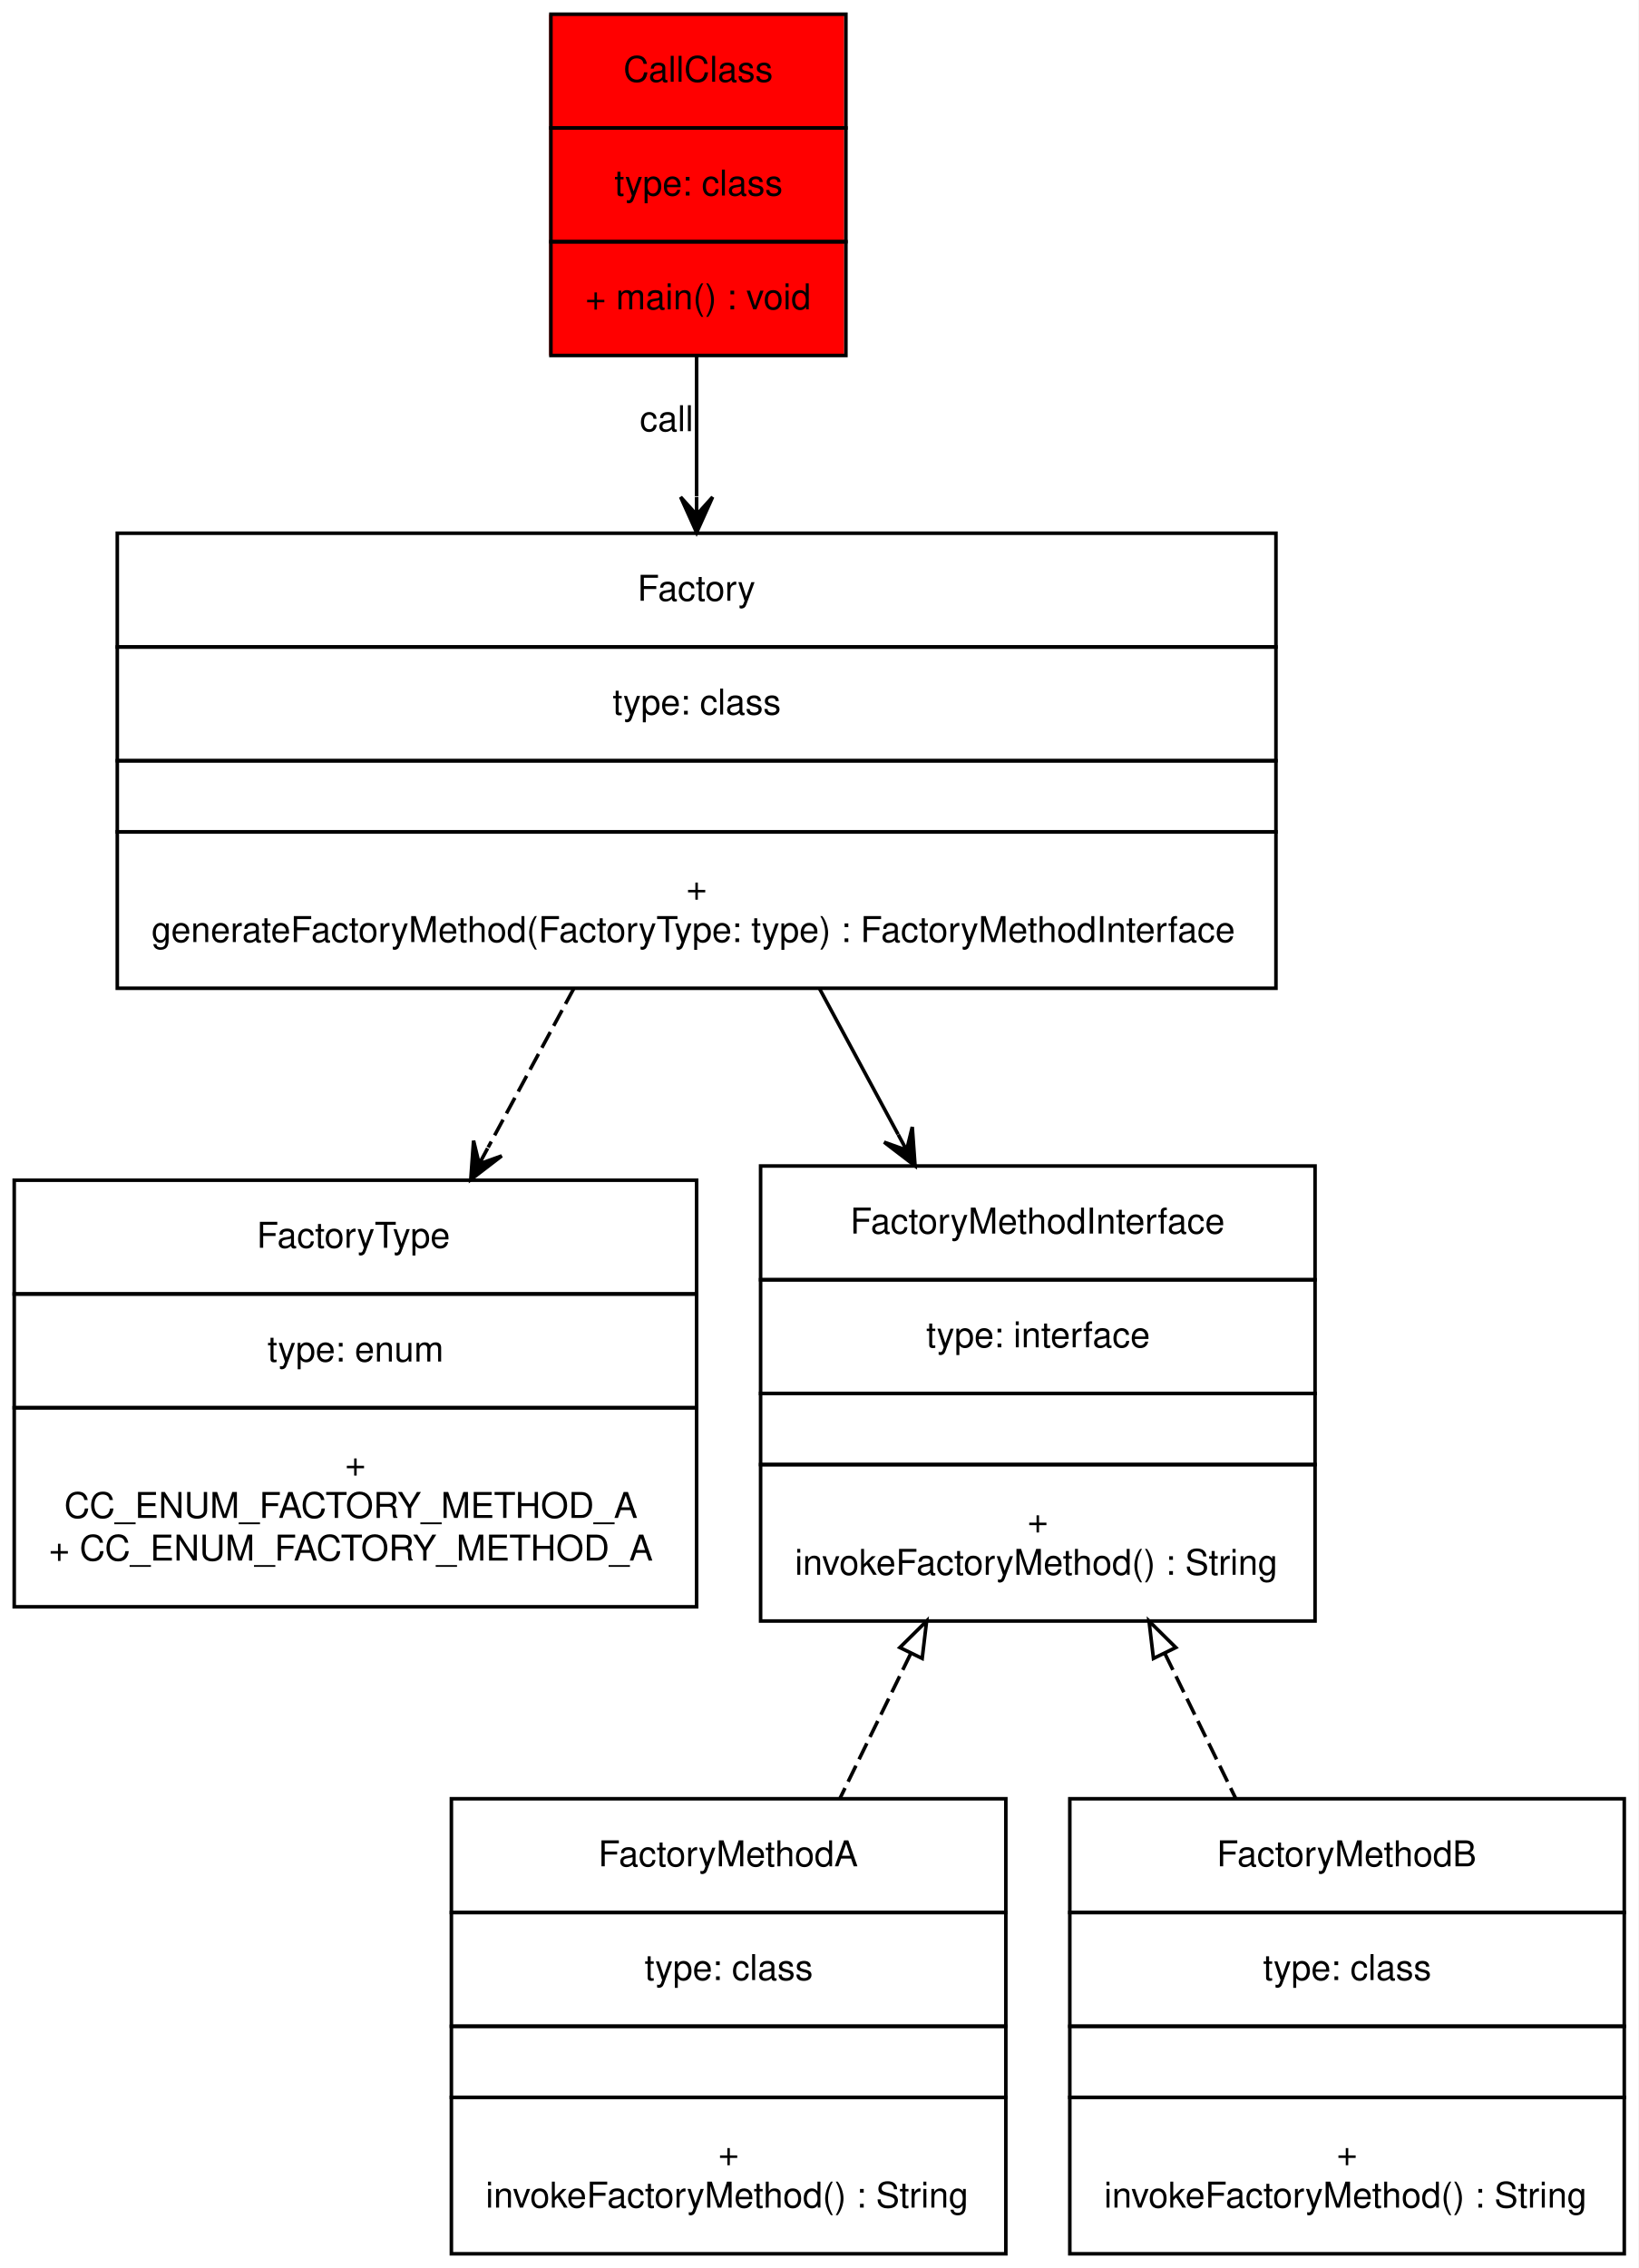
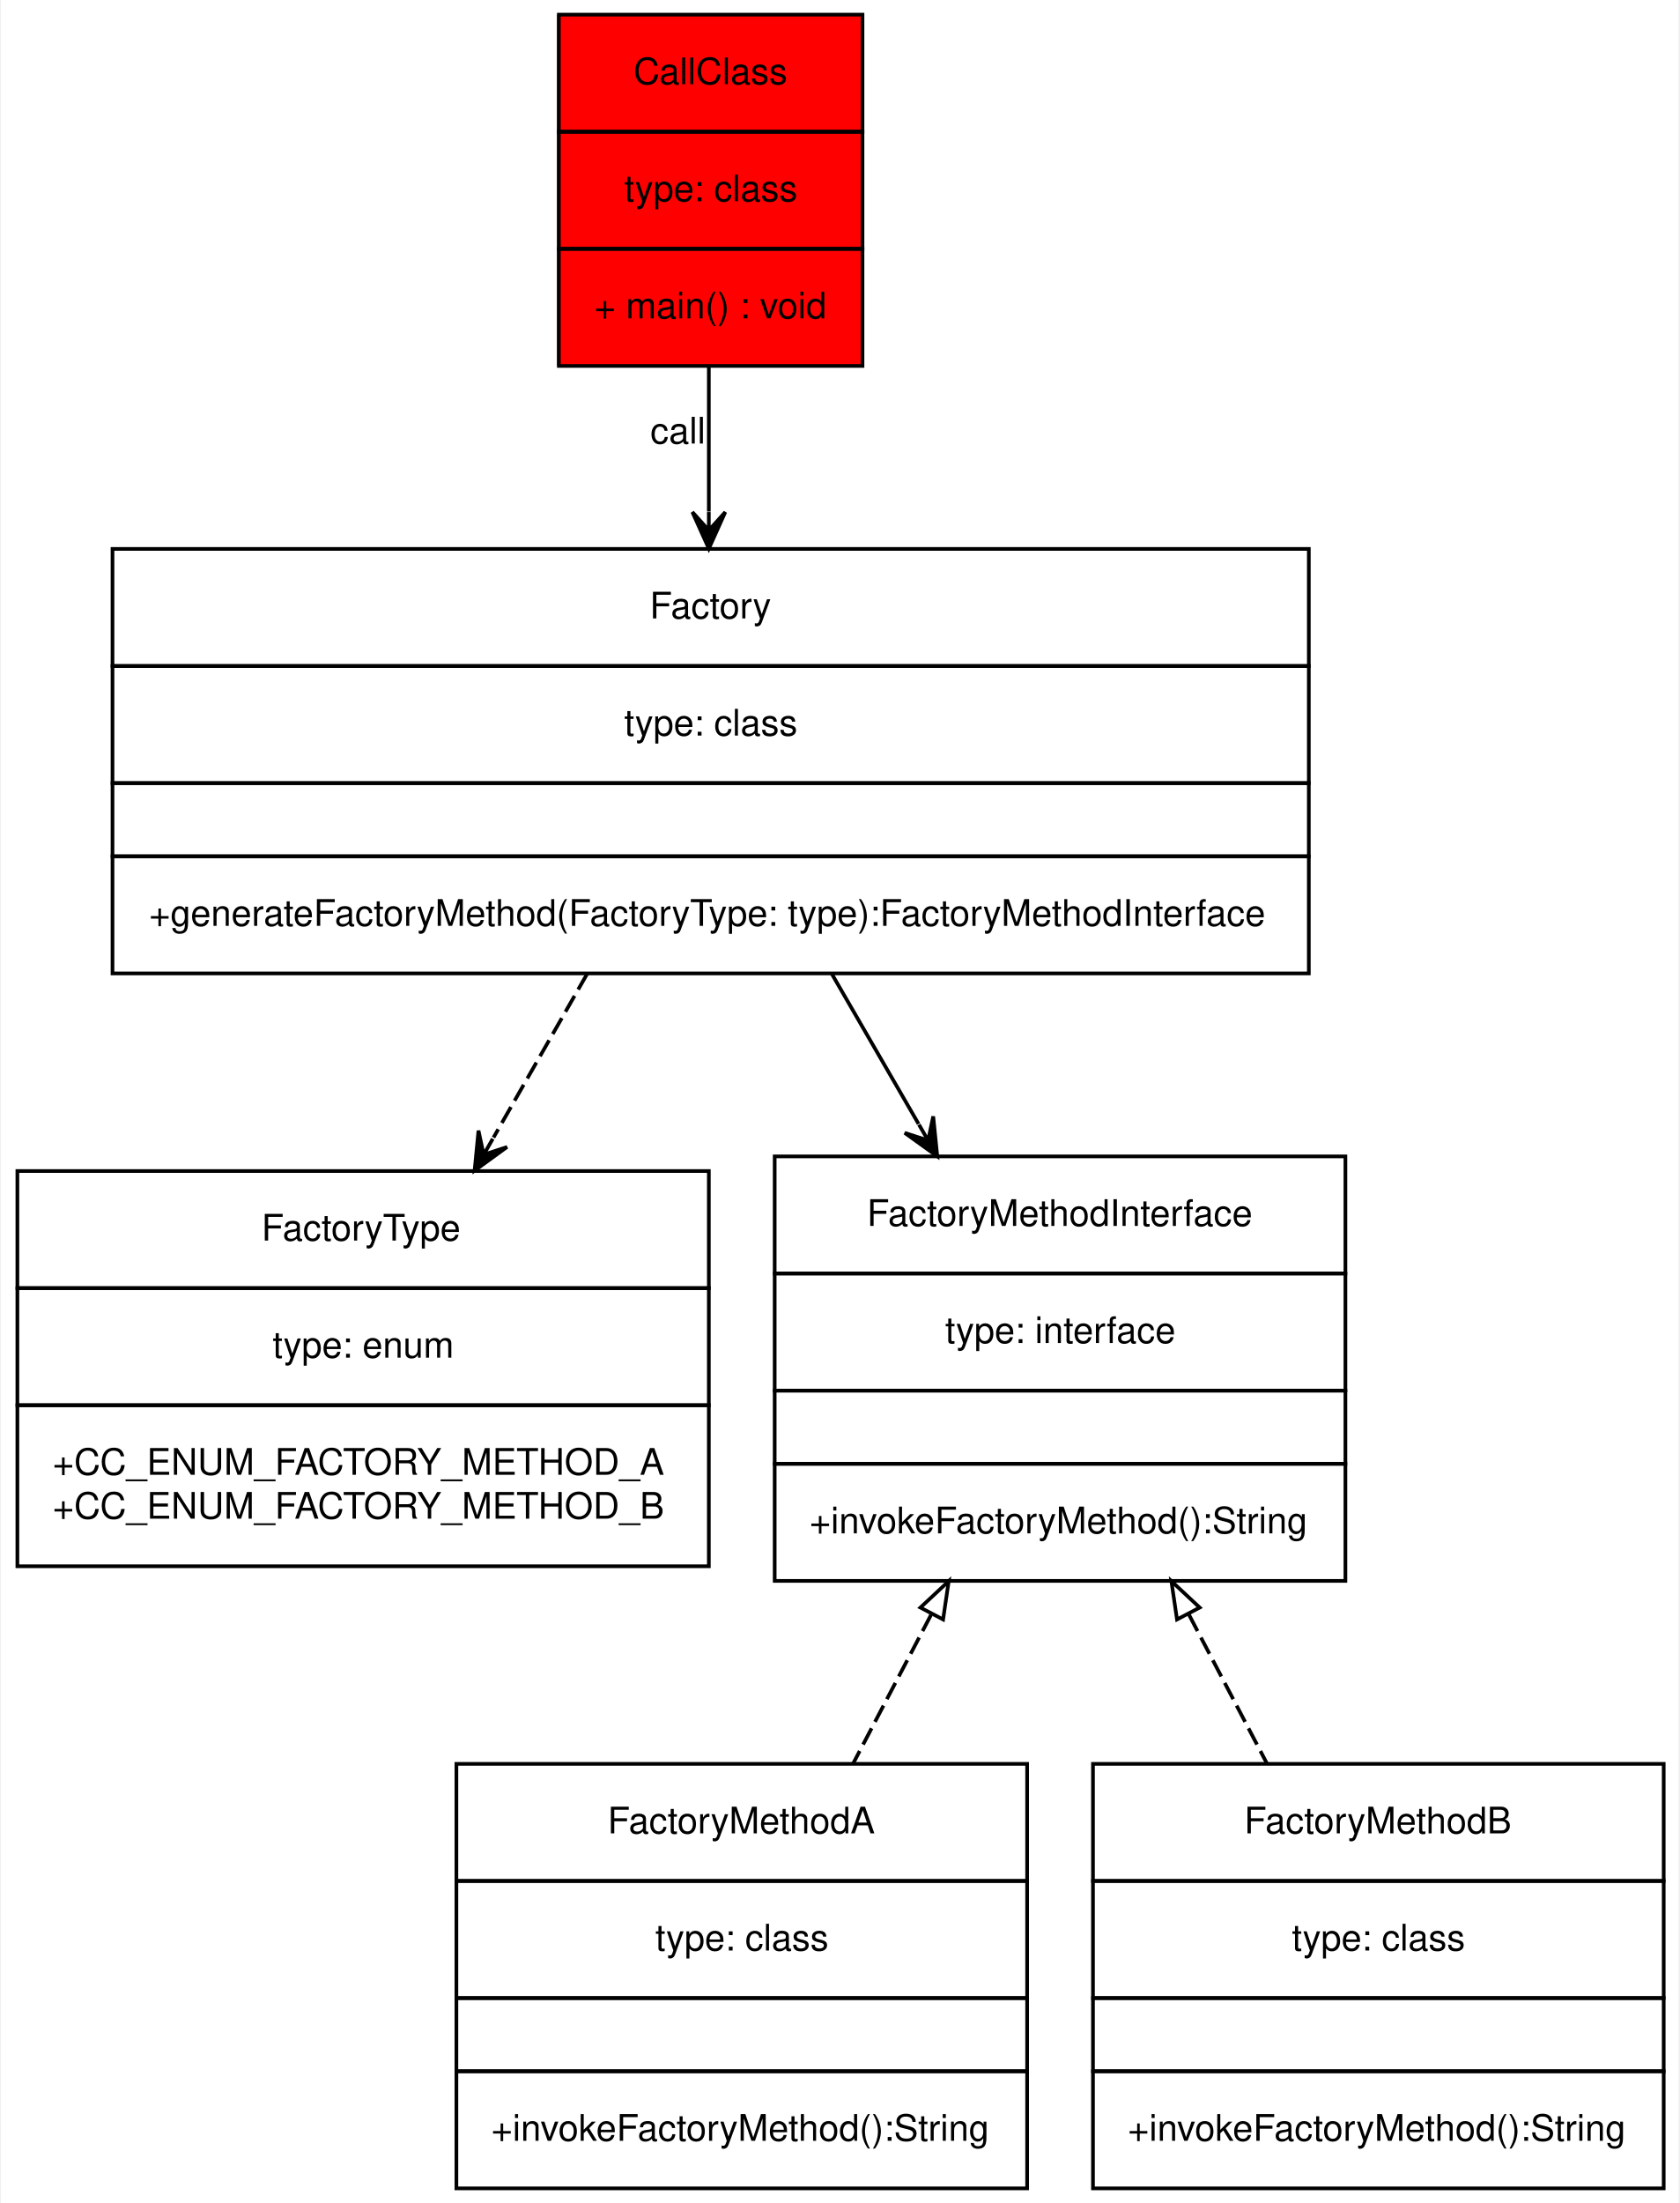
- <svg xmlns="http://www.w3.org/2000/svg" width="461pt" height="638pt" viewBox="0.00 0.00 461.00 638.00">
-   <g id="graph0" class="graph" transform="scale(1 1) rotate(0) translate(4 634)">
-     <polygon fill="#ffffff" stroke="transparent" points="-4,4 -4,-634 457,-634 457,4 -4,4" />
+ <svg xmlns="http://www.w3.org/2000/svg" width="459pt" height="602pt" viewBox="0.00 0.00 458.50 602.00">
+   <g id="graph0" class="graph" transform="scale(1 1) rotate(0) translate(4 598)">
+     <polygon fill="#ffffff" stroke="transparent" points="-4,4 -4,-598 454.5,-598 454.5,4 -4,4" />
    <g id="node1" class="node">
-       <polygon fill="#ff0000" stroke="transparent" points="150.5,-534 150.5,-630 233.5,-630 233.5,-534 150.5,-534" />
-       <polygon fill="none" stroke="#000000" points="151,-598 151,-630 234,-630 234,-598 151,-598" />
-       <text text-anchor="start" x="171.393" y="-611" font-family="Helvetica,sans-Serif" font-size="10.00" fill="#000000">CallClass</text>
-       <polygon fill="none" stroke="#000000" points="151,-566 151,-598 234,-598 234,-566 151,-566" />
-       <text text-anchor="start" x="168.883" y="-579" font-family="Helvetica,sans-Serif" font-size="10.00" fill="#000000">type: class</text>
-       <polygon fill="none" stroke="#000000" points="151,-534 151,-566 234,-566 234,-534 151,-534" />
-       <text text-anchor="start" x="160.692" y="-547" font-family="Helvetica,sans-Serif" font-size="10.00" fill="#000000">+ main() : void</text>
+       <polygon fill="#ff0000" stroke="transparent" points="148,-498 148,-594 231,-594 231,-498 148,-498" />
+       <polygon fill="none" stroke="#000000" points="148.5,-562 148.5,-594 231.5,-594 231.5,-562 148.5,-562" />
+       <text text-anchor="start" x="168.893" y="-575" font-family="Helvetica,sans-Serif" font-size="10.00" fill="#000000">CallClass</text>
+       <polygon fill="none" stroke="#000000" points="148.5,-530 148.5,-562 231.5,-562 231.5,-530 148.5,-530" />
+       <text text-anchor="start" x="166.383" y="-543" font-family="Helvetica,sans-Serif" font-size="10.00" fill="#000000">type: class</text>
+       <polygon fill="none" stroke="#000000" points="148.5,-498 148.5,-530 231.5,-530 231.5,-498 148.5,-498" />
+       <text text-anchor="start" x="158.192" y="-511" font-family="Helvetica,sans-Serif" font-size="10.00" fill="#000000">+ main() : void</text>
    </g>
    <g id="node2" class="node">
-       <polygon fill="none" stroke="#000000" points="29,-452 29,-484 355,-484 355,-452 29,-452" />
-       <text text-anchor="start" x="175.333" y="-465" font-family="Helvetica,sans-Serif" font-size="10.00" fill="#000000">Factory</text>
-       <polygon fill="none" stroke="#000000" points="29,-420 29,-452 355,-452 355,-420 29,-420" />
-       <text text-anchor="start" x="168.383" y="-433" font-family="Helvetica,sans-Serif" font-size="10.00" fill="#000000">type: class</text>
-       <polygon fill="none" stroke="#000000" points="29,-400 29,-420 355,-420 355,-400 29,-400" />
-       <polygon fill="none" stroke="#000000" points="29,-356 29,-400 355,-400 355,-356 29,-356" />
-       <text text-anchor="start" x="189.081" y="-381" font-family="Helvetica,sans-Serif" font-size="10.00" fill="#000000">+</text>
-       <text text-anchor="start" x="38.633" y="-369" font-family="Helvetica,sans-Serif" font-size="10.00" fill="#000000">generateFactoryMethod(FactoryType: type) : FactoryMethodInterface</text>
+       <polygon fill="none" stroke="#000000" points="26.5,-416 26.5,-448 353.5,-448 353.5,-416 26.5,-416" />
+       <text text-anchor="start" x="173.333" y="-429" font-family="Helvetica,sans-Serif" font-size="10.00" fill="#000000">Factory</text>
+       <polygon fill="none" stroke="#000000" points="26.5,-384 26.5,-416 353.5,-416 353.5,-384 26.5,-384" />
+       <text text-anchor="start" x="166.383" y="-397" font-family="Helvetica,sans-Serif" font-size="10.00" fill="#000000">type: class</text>
+       <polygon fill="none" stroke="#000000" points="26.5,-364 26.5,-384 353.5,-384 353.5,-364 26.5,-364" />
+       <polygon fill="none" stroke="#000000" points="26.5,-332 26.5,-364 353.5,-364 353.5,-332 26.5,-332" />
+       <text text-anchor="start" x="36.492" y="-345" font-family="Helvetica,sans-Serif" font-size="10.00" fill="#000000">+generateFactoryMethod(FactoryType: type):FactoryMethodInterface</text>
    </g>
    <g id="edge5" class="edge">
-       <path fill="none" stroke="#000000" d="M192,-533.833C192,-521.421 192,-507.771 192,-494.365" />
-       <polygon fill="#000000" stroke="#000000" points="192,-484.186 196.5,-494.186 192,-489.186 192,-494.186 192,-494.186 192,-494.186 192,-489.186 187.5,-494.186 192,-484.186 192,-484.186" />
-       <text text-anchor="middle" x="183.548" y="-512.707" font-family="Helvetica,sans-Serif" font-size="10.00" fill="#000000">call</text>
+       <path fill="none" stroke="#000000" d="M189.5,-497.922C189.5,-485.366 189.5,-471.591 189.5,-458.207" />
+       <polygon fill="#000000" stroke="#000000" points="189.5,-448.075 194,-458.075 189.5,-453.075 189.5,-458.075 189.5,-458.075 189.5,-458.075 189.5,-453.075 185,-458.075 189.5,-448.075 189.5,-448.075" />
+       <text text-anchor="middle" x="181.048" y="-476.796" font-family="Helvetica,sans-Serif" font-size="10.00" fill="#000000">call</text>
    </g>
    <g id="node3" class="node">
-       <polygon fill="none" stroke="#000000" points="0,-270 0,-302 192,-302 192,-270 0,-270" />
-       <text text-anchor="start" x="68.219" y="-283" font-family="Helvetica,sans-Serif" font-size="10.00" fill="#000000">FactoryType</text>
-       <polygon fill="none" stroke="#000000" points="0,-238 0,-270 192,-270 192,-238 0,-238" />
-       <text text-anchor="start" x="71.269" y="-251" font-family="Helvetica,sans-Serif" font-size="10.00" fill="#000000">type: enum</text>
-       <polygon fill="none" stroke="#000000" points="0,-182 0,-238 192,-238 192,-182 0,-182" />
-       <text text-anchor="start" x="93.081" y="-219" font-family="Helvetica,sans-Serif" font-size="10.00" fill="#000000">+</text>
-       <text text-anchor="start" x="14.062" y="-207" font-family="Helvetica,sans-Serif" font-size="10.00" fill="#000000">CC_ENUM_FACTORY_METHOD_A</text>
-       <text text-anchor="start" x="9.753" y="-195" font-family="Helvetica,sans-Serif" font-size="10.00" fill="#000000">+ CC_ENUM_FACTORY_METHOD_A</text>
+       <polygon fill="none" stroke="#000000" points=".5,-246 .5,-278 189.5,-278 189.5,-246 .5,-246" />
+       <text text-anchor="start" x="67.219" y="-259" font-family="Helvetica,sans-Serif" font-size="10.00" fill="#000000">FactoryType</text>
+       <polygon fill="none" stroke="#000000" points=".5,-214 .5,-246 189.5,-246 189.5,-214 .5,-214" />
+       <text text-anchor="start" x="70.269" y="-227" font-family="Helvetica,sans-Serif" font-size="10.00" fill="#000000">type: enum</text>
+       <polygon fill="none" stroke="#000000" points=".5,-170 .5,-214 189.5,-214 189.5,-170 .5,-170" />
+       <text text-anchor="start" x="10.143" y="-195" font-family="Helvetica,sans-Serif" font-size="10.00" fill="#000000">+CC_ENUM_FACTORY_METHOD_A</text>
+       <text text-anchor="start" x="10.143" y="-183" font-family="Helvetica,sans-Serif" font-size="10.00" fill="#000000">+CC_ENUM_FACTORY_METHOD_B</text>
    </g>
    <g id="edge4" class="edge">
-       <path fill="none" stroke="#000000" stroke-dasharray="5,2" d="M157.477,-355.989C149.643,-341.462 141.287,-325.969 133.341,-311.237" />
-       <polygon fill="#000000" stroke="#000000" points="128.455,-302.177 137.163,-308.843 130.829,-306.578 133.202,-310.979 133.202,-310.979 133.202,-310.979 130.829,-306.578 129.242,-313.115 128.455,-302.177 128.455,-302.177" />
+       <path fill="none" stroke="#000000" stroke-dasharray="5,2" d="M156.274,-331.941C147.988,-317.463 139.063,-301.868 130.644,-287.156" />
+       <polygon fill="#000000" stroke="#000000" points="125.477,-278.128 134.35,-284.572 127.961,-282.468 130.444,-286.808 130.444,-286.808 130.444,-286.808 127.961,-282.468 126.539,-289.043 125.477,-278.128 125.477,-278.128" />
    </g>
    <g id="node4" class="node">
-       <polygon fill="none" stroke="#000000" points="210,-274 210,-306 366,-306 366,-274 210,-274" />
-       <text text-anchor="start" x="235.209" y="-287" font-family="Helvetica,sans-Serif" font-size="10.00" fill="#000000">FactoryMethodInterface</text>
-       <polygon fill="none" stroke="#000000" points="210,-242 210,-274 366,-274 366,-242 210,-242" />
-       <text text-anchor="start" x="256.601" y="-255" font-family="Helvetica,sans-Serif" font-size="10.00" fill="#000000">type: interface</text>
-       <polygon fill="none" stroke="#000000" points="210,-222 210,-242 366,-242 366,-222 210,-222" />
-       <polygon fill="none" stroke="#000000" points="210,-178 210,-222 366,-222 366,-178 210,-178" />
-       <text text-anchor="start" x="285.08" y="-203" font-family="Helvetica,sans-Serif" font-size="10.00" fill="#000000">+</text>
-       <text text-anchor="start" x="219.658" y="-191" font-family="Helvetica,sans-Serif" font-size="10.00" fill="#000000">invokeFactoryMethod() : String</text>
+       <polygon fill="none" stroke="#000000" points="207.5,-250 207.5,-282 363.5,-282 363.5,-250 207.5,-250" />
+       <text text-anchor="start" x="232.709" y="-263" font-family="Helvetica,sans-Serif" font-size="10.00" fill="#000000">FactoryMethodInterface</text>
+       <polygon fill="none" stroke="#000000" points="207.5,-218 207.5,-250 363.5,-250 363.5,-218 207.5,-218" />
+       <text text-anchor="start" x="254.101" y="-231" font-family="Helvetica,sans-Serif" font-size="10.00" fill="#000000">type: interface</text>
+       <polygon fill="none" stroke="#000000" points="207.5,-198 207.5,-218 363.5,-218 363.5,-198 207.5,-198" />
+       <polygon fill="none" stroke="#000000" points="207.5,-166 207.5,-198 363.5,-198 363.5,-166 207.5,-166" />
+       <text text-anchor="start" x="217.018" y="-179" font-family="Helvetica,sans-Serif" font-size="10.00" fill="#000000">+invokeFactoryMethod():String</text>
    </g>
    <g id="edge3" class="edge">
-       <path fill="none" stroke="#000000" d="M226.523,-355.989C233.71,-342.663 241.336,-328.522 248.682,-314.902" />
-       <polygon fill="#000000" stroke="#000000" points="253.461,-306.041 252.675,-316.978 251.088,-310.441 248.714,-314.842 248.714,-314.842 248.714,-314.842 251.088,-310.441 244.754,-312.706 253.461,-306.041 253.461,-306.041" />
+       <path fill="none" stroke="#000000" d="M223.076,-331.941C230.749,-318.673 238.965,-304.467 246.832,-290.863" />
+       <polygon fill="#000000" stroke="#000000" points="251.943,-282.026 250.832,-292.935 249.44,-286.354 246.936,-290.683 246.936,-290.683 246.936,-290.683 249.44,-286.354 243.041,-288.43 251.943,-282.026 251.943,-282.026" />
    </g>
    <g id="node5" class="node">
-       <polygon fill="none" stroke="#000000" points="123,-96 123,-128 279,-128 279,-96 123,-96" />
-       <text text-anchor="start" x="164.326" y="-109" font-family="Helvetica,sans-Serif" font-size="10.00" fill="#000000">FactoryMethodA</text>
-       <polygon fill="none" stroke="#000000" points="123,-64 123,-96 279,-96 279,-64 123,-64" />
-       <text text-anchor="start" x="177.383" y="-77" font-family="Helvetica,sans-Serif" font-size="10.00" fill="#000000">type: class</text>
-       <polygon fill="none" stroke="#000000" points="123,-44 123,-64 279,-64 279,-44 123,-44" />
-       <polygon fill="none" stroke="#000000" points="123,0 123,-44 279,-44 279,0 123,0" />
-       <text text-anchor="start" x="198.081" y="-25" font-family="Helvetica,sans-Serif" font-size="10.00" fill="#000000">+</text>
-       <text text-anchor="start" x="132.658" y="-13" font-family="Helvetica,sans-Serif" font-size="10.00" fill="#000000">invokeFactoryMethod() : String</text>
+       <polygon fill="none" stroke="#000000" points="120.5,-84 120.5,-116 276.5,-116 276.5,-84 120.5,-84" />
+       <text text-anchor="start" x="161.826" y="-97" font-family="Helvetica,sans-Serif" font-size="10.00" fill="#000000">FactoryMethodA</text>
+       <polygon fill="none" stroke="#000000" points="120.5,-52 120.5,-84 276.5,-84 276.5,-52 120.5,-52" />
+       <text text-anchor="start" x="174.883" y="-65" font-family="Helvetica,sans-Serif" font-size="10.00" fill="#000000">type: class</text>
+       <polygon fill="none" stroke="#000000" points="120.5,-32 120.5,-52 276.5,-52 276.5,-32 120.5,-32" />
+       <polygon fill="none" stroke="#000000" points="120.5,0 120.5,-32 276.5,-32 276.5,0 120.5,0" />
+       <text text-anchor="start" x="130.018" y="-13" font-family="Helvetica,sans-Serif" font-size="10.00" fill="#000000">+invokeFactoryMethod():String</text>
    </g>
    <g id="edge1" class="edge">
-       <path fill="none" stroke="#000000" stroke-dasharray="5,2" d="M252.193,-168.739C245.595,-155.24 238.753,-141.242 232.301,-128.041" />
-       <polygon fill="none" stroke="#000000" points="249.178,-170.542 256.714,-177.989 255.467,-167.468 249.178,-170.542" />
+       <path fill="none" stroke="#000000" stroke-dasharray="5,2" d="M250.236,-156.714C243.167,-143.228 235.798,-129.166 228.911,-116.026" />
+       <polygon fill="none" stroke="#000000" points="247.329,-158.709 255.072,-165.941 253.53,-155.459 247.329,-158.709" />
    </g>
    <g id="node6" class="node">
-       <polygon fill="none" stroke="#000000" points="297,-96 297,-128 453,-128 453,-96 297,-96" />
-       <text text-anchor="start" x="338.326" y="-109" font-family="Helvetica,sans-Serif" font-size="10.00" fill="#000000">FactoryMethodB</text>
-       <polygon fill="none" stroke="#000000" points="297,-64 297,-96 453,-96 453,-64 297,-64" />
-       <text text-anchor="start" x="351.384" y="-77" font-family="Helvetica,sans-Serif" font-size="10.00" fill="#000000">type: class</text>
-       <polygon fill="none" stroke="#000000" points="297,-44 297,-64 453,-64 453,-44 297,-44" />
-       <polygon fill="none" stroke="#000000" points="297,0 297,-44 453,-44 453,0 297,0" />
-       <text text-anchor="start" x="372.08" y="-25" font-family="Helvetica,sans-Serif" font-size="10.00" fill="#000000">+</text>
-       <text text-anchor="start" x="306.658" y="-13" font-family="Helvetica,sans-Serif" font-size="10.00" fill="#000000">invokeFactoryMethod() : String</text>
+       <polygon fill="none" stroke="#000000" points="294.5,-84 294.5,-116 450.5,-116 450.5,-84 294.5,-84" />
+       <text text-anchor="start" x="335.826" y="-97" font-family="Helvetica,sans-Serif" font-size="10.00" fill="#000000">FactoryMethodB</text>
+       <polygon fill="none" stroke="#000000" points="294.5,-52 294.5,-84 450.5,-84 450.5,-52 294.5,-52" />
+       <text text-anchor="start" x="348.884" y="-65" font-family="Helvetica,sans-Serif" font-size="10.00" fill="#000000">type: class</text>
+       <polygon fill="none" stroke="#000000" points="294.5,-32 294.5,-52 450.5,-52 450.5,-32 294.5,-32" />
+       <polygon fill="none" stroke="#000000" points="294.5,0 294.5,-32 450.5,-32 450.5,0 294.5,0" />
+       <text text-anchor="start" x="304.017" y="-13" font-family="Helvetica,sans-Serif" font-size="10.00" fill="#000000">+invokeFactoryMethod():String</text>
    </g>
    <g id="edge2" class="edge">
-       <path fill="none" stroke="#000000" stroke-dasharray="5,2" d="M323.807,-168.739C330.405,-155.24 337.247,-141.242 343.699,-128.041" />
-       <polygon fill="none" stroke="#000000" points="320.533,-167.468 319.286,-177.989 326.822,-170.542 320.533,-167.468" />
+       <path fill="none" stroke="#000000" stroke-dasharray="5,2" d="M320.764,-156.714C327.832,-143.228 335.202,-129.166 342.089,-116.026" />
+       <polygon fill="none" stroke="#000000" points="317.47,-155.459 315.928,-165.941 323.671,-158.709 317.47,-155.459" />
    </g>
  </g>
</svg>
